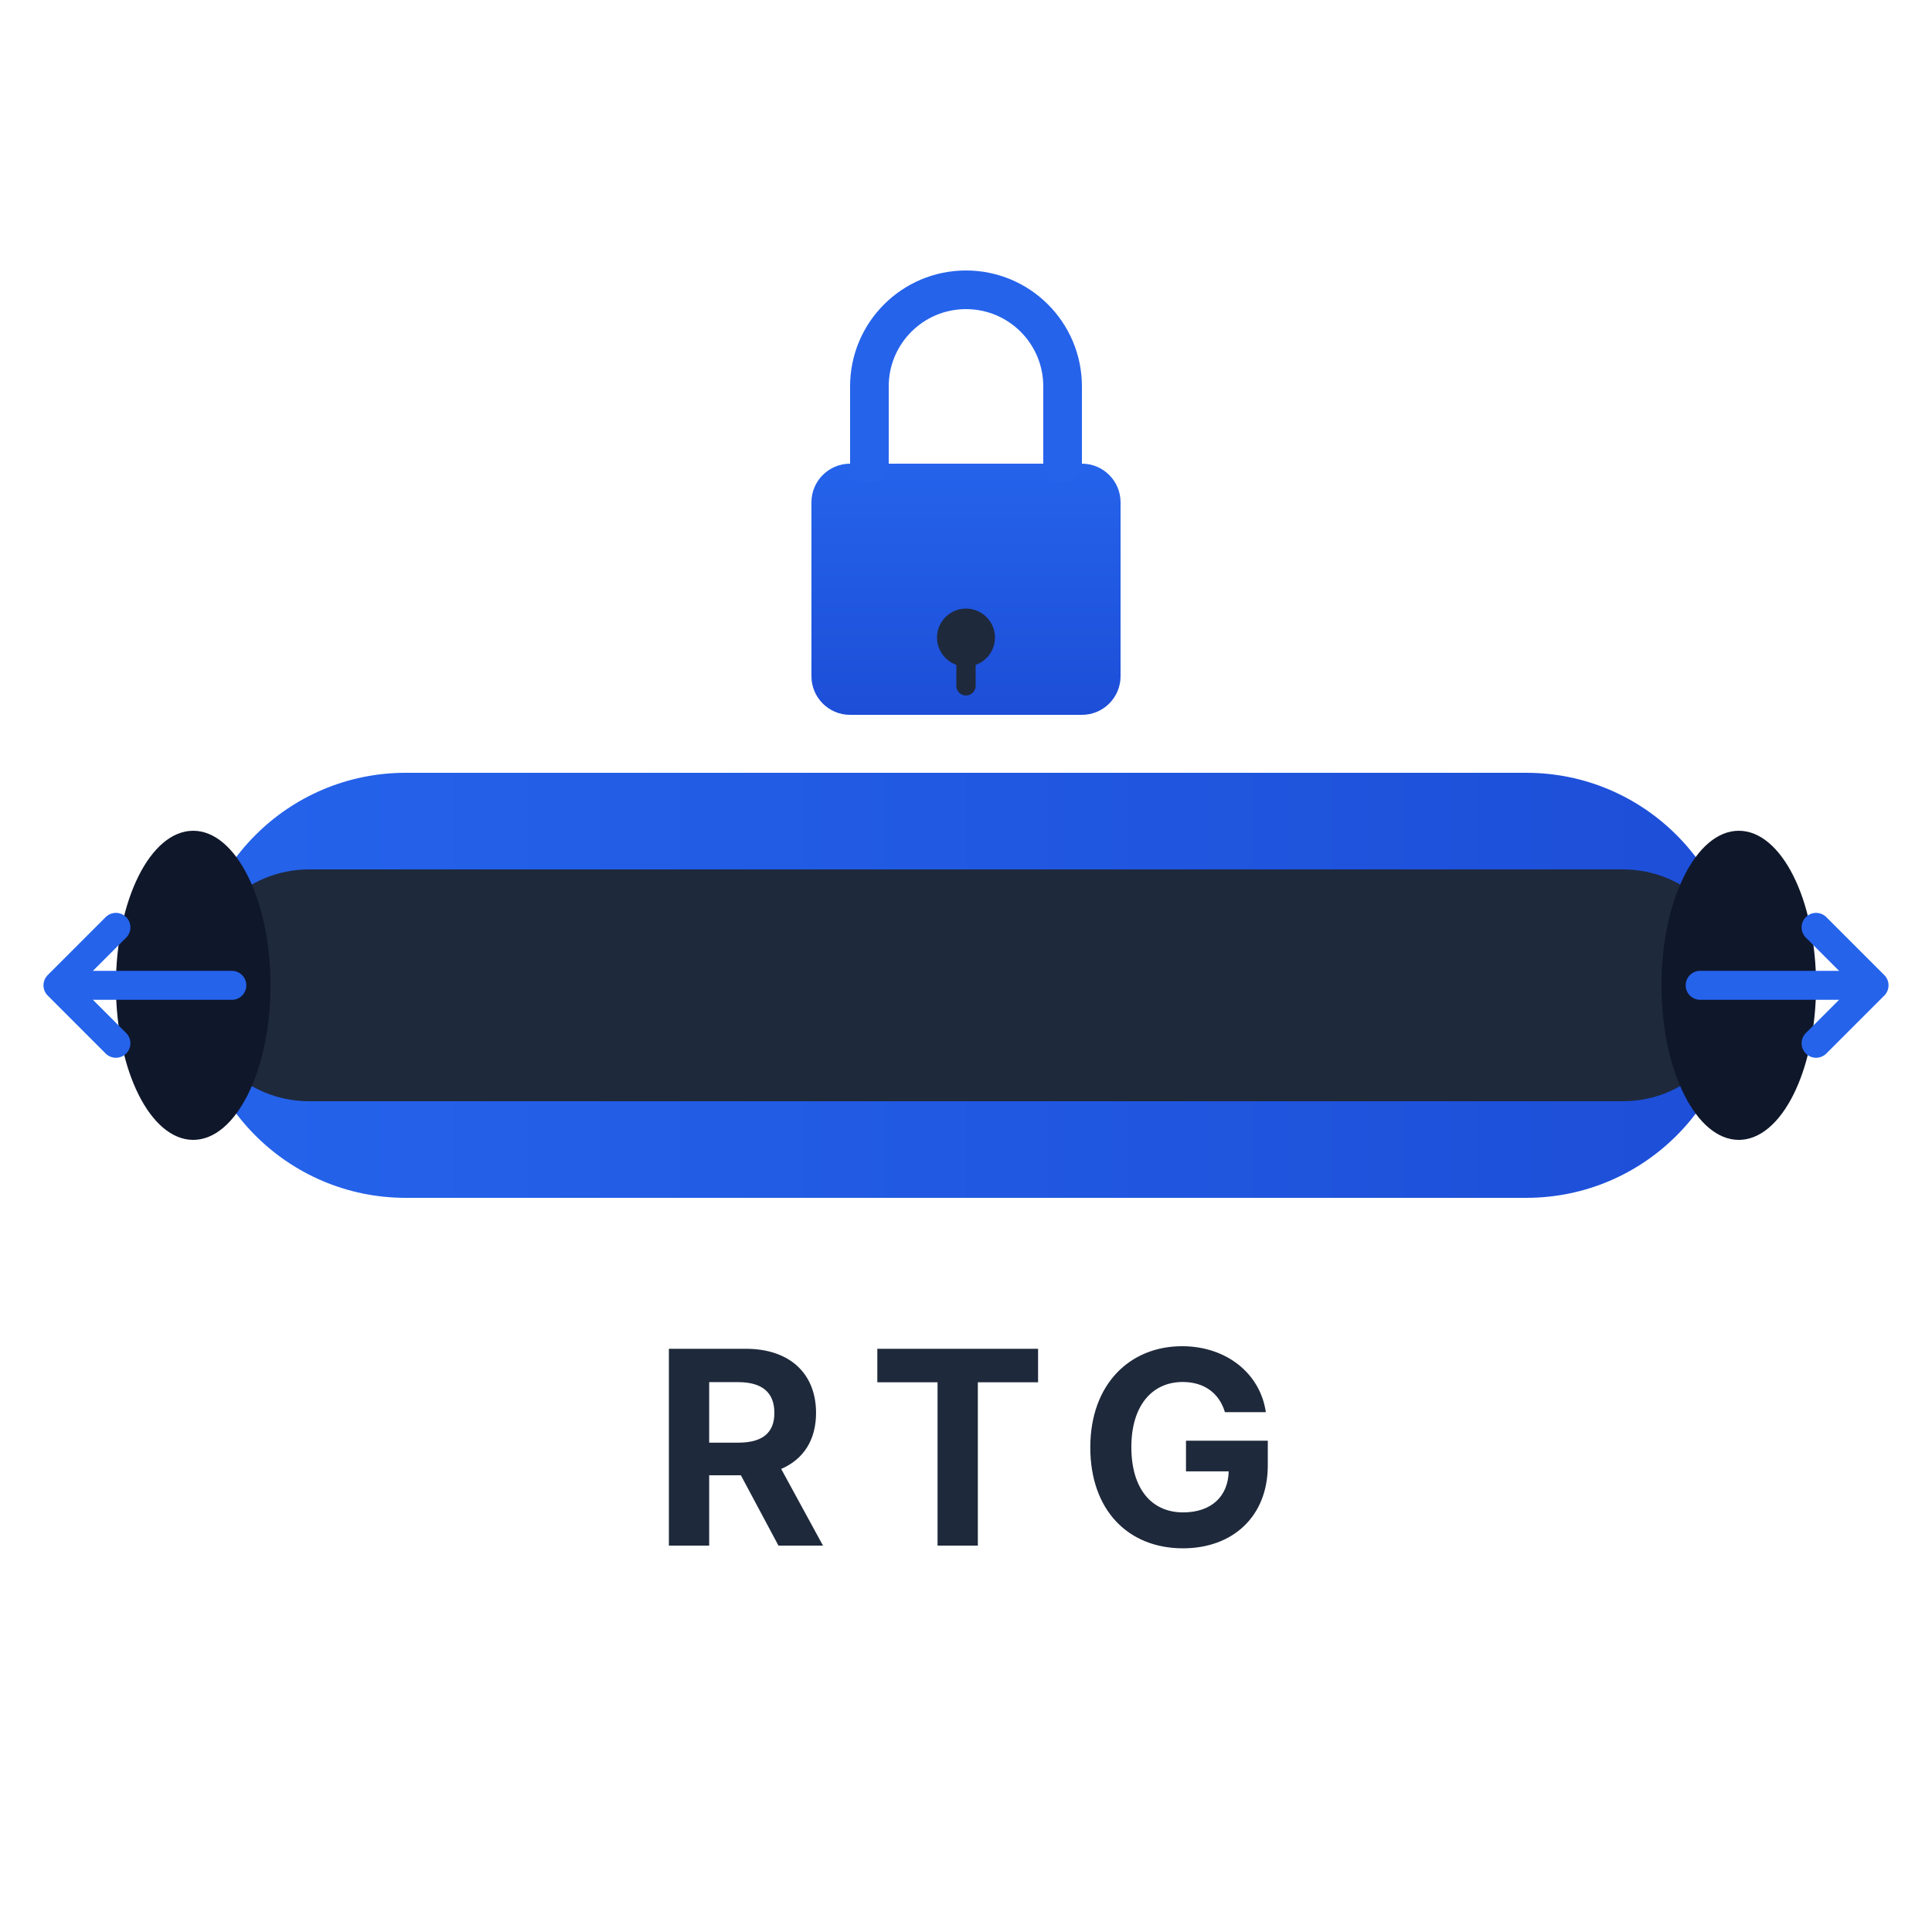
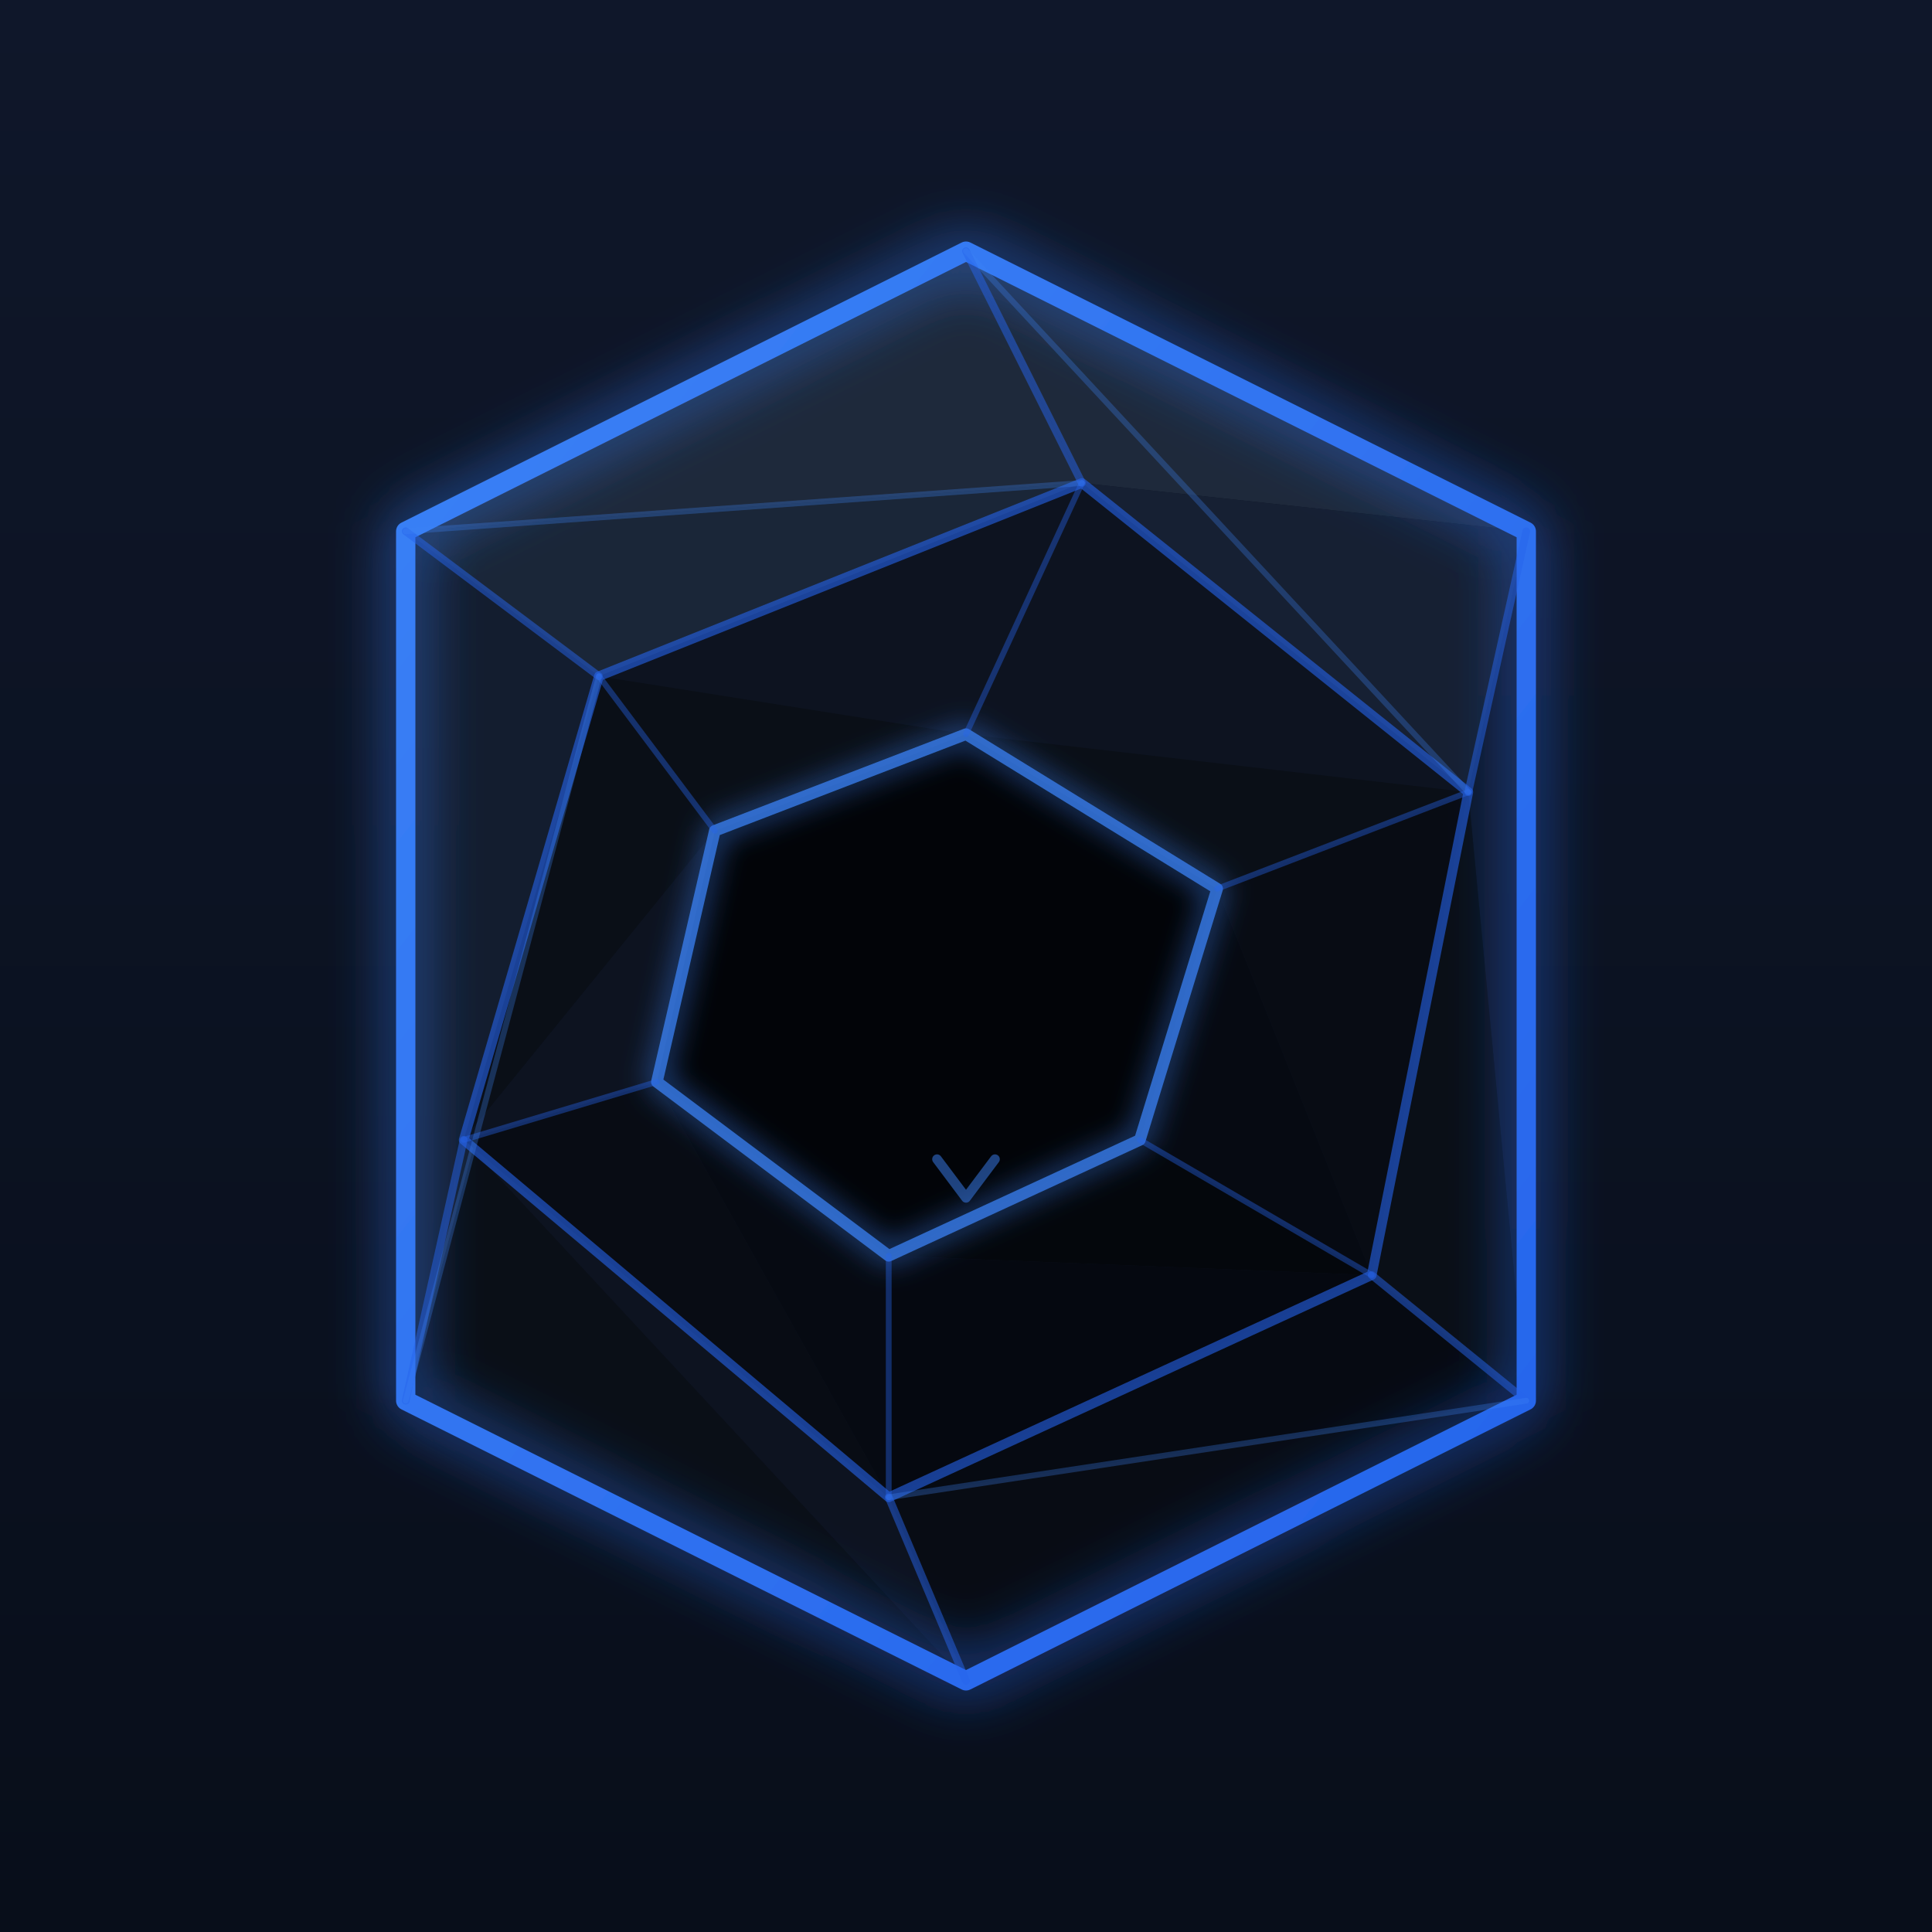
<svg xmlns="http://www.w3.org/2000/svg" viewBox="0 0 200 200" width="200" height="200">
  <defs>
-     <linearGradient id="tunnel-grad" x1="0" y1="0" x2="1" y2="0">
-       <stop offset="0%" stop-color="#2563eb" />
-       <stop offset="100%" stop-color="#1d4ed8" />
+     <linearGradient id="bg" x1="0" y1="0" x2="0" y2="1">
+       <stop offset="0%" stop-color="#0f172a" />
+       <stop offset="100%" stop-color="#080e1a" />
    </linearGradient>
-     <linearGradient id="lock-grad" x1="0" y1="0" x2="0" y2="1">
-       <stop offset="0%" stop-color="#2563eb" />
-       <stop offset="100%" stop-color="#1d4ed8" />
+     <linearGradient id="edgeGlow" x1="0" y1="0" x2="1" y2="1">
+       <stop offset="0%" stop-color="#3b82f6" />
+       <stop offset="100%" stop-color="#2563eb" />
    </linearGradient>
+     <linearGradient id="beam" x1="0" y1="0" x2="0" y2="1">
+       <stop offset="0%" stop-color="#3b82f6" stop-opacity="0" />
+       <stop offset="30%" stop-color="#3b82f6" stop-opacity="0.6" />
+       <stop offset="70%" stop-color="#3b82f6" stop-opacity="0.6" />
+       <stop offset="100%" stop-color="#3b82f6" stop-opacity="0" />
+     </linearGradient>
+     <filter id="outerGlow" x="-50%" y="-50%" width="200%" height="200%">
+       <feGaussianBlur stdDeviation="3" result="blur" />
+       <feMerge>
+         <feMergeNode in="blur" />
+         <feMergeNode in="SourceGraphic" />
+       </feMerge>
+     </filter>
+     <filter id="innerGlow" x="-50%" y="-50%" width="200%" height="200%">
+       <feGaussianBlur stdDeviation="1.5" result="blur" />
+       <feMerge>
+         <feMergeNode in="blur" />
+         <feMergeNode in="SourceGraphic" />
+       </feMerge>
+     </filter>
  </defs>
-   <rect x="20" y="80" width="160" height="44" rx="22" fill="url(#tunnel-grad)" />
-   <rect x="20" y="90" width="160" height="24" rx="12" fill="#1e293b" />
-   <ellipse cx="20" cy="102" rx="8" ry="16" fill="#0f172a" />
-   <ellipse cx="180" cy="102" rx="8" ry="16" fill="#0f172a" />
-   <path d="M8 102 L24 102" stroke="#2563eb" stroke-width="3" stroke-linecap="round" />
-   <path d="M12 96 L6 102 L12 108" stroke="#2563eb" stroke-width="3" fill="none" stroke-linecap="round" stroke-linejoin="round" />
-   <path d="M176 102 L192 102" stroke="#2563eb" stroke-width="3" stroke-linecap="round" />
-   <path d="M188 96 L194 102 L188 108" stroke="#2563eb" stroke-width="3" fill="none" stroke-linecap="round" stroke-linejoin="round" />
-   <rect x="84" y="48" width="32" height="26" rx="4" fill="url(#lock-grad)" />
-   <path d="M90 48 V40 A10 10 0 0 1 110 40 V48" fill="none" stroke="#2563eb" stroke-width="4" stroke-linecap="round" />
-   <circle cx="100" cy="66" r="3" fill="#1e293b" />
-   <rect x="99" y="66" width="2" height="6" rx="1" fill="#1e293b" />
-   <text x="100" y="160" text-anchor="middle" font-family="system-ui, -apple-system, sans-serif" font-size="28" font-weight="700" fill="#1e293b" letter-spacing="4">RTG</text>
+   <rect width="200" height="200" fill="url(#bg)" />
+   <g stroke="none">
+     <polygon points="100,26 158,55 112,50" fill="#1e293b" />
+     <polygon points="158,55 152,82 112,50" fill="#162033" />
+     <polygon points="158,55 158,145 152,82" fill="#0f172a" />
+     <polygon points="158,145 142,132 152,82" fill="#0a0f17" />
+     <polygon points="158,145 100,174 92,155" fill="#080c14" />
+     <polygon points="158,145 142,132 92,155" fill="#060a12" />
+     <polygon points="100,174 42,145 48,118" fill="#0a0f17" />
+     <polygon points="100,174 92,155 48,118" fill="#0d1320" />
+     <polygon points="42,145 42,55 62,70" fill="#131d2f" />
+     <polygon points="42,145 48,118 62,70" fill="#162033" />
+     <polygon points="42,55 100,26 112,50" fill="#1e293b" />
+     <polygon points="42,55 62,70 112,50" fill="#1a2638" />
+     <polygon points="112,50 152,82 100,76" fill="#0d1320" />
+     <polygon points="152,82 126,92 100,76" fill="#0a0f17" />
+     <polygon points="152,82 142,132 126,92" fill="#080c14" />
+     <polygon points="142,132 118,118 126,92" fill="#060a12" />
+     <polygon points="142,132 92,155 92,130" fill="#050810" />
+     <polygon points="142,132 118,118 92,130" fill="#04070c" />
+     <polygon points="92,155 48,118 68,112" fill="#080c14" />
+     <polygon points="92,155 92,130 68,112" fill="#060a12" />
+     <polygon points="48,118 62,70 74,86" fill="#0a0f17" />
+     <polygon points="48,118 68,112 74,86" fill="#0d1320" />
+     <polygon points="62,70 112,50 100,76" fill="#0d1320" />
+     <polygon points="62,70 74,86 100,76" fill="#0a0f17" />
+     <polygon points="100,76 126,92 118,118 92,130 68,112 74,86" fill="#020408" />
+   </g>
+   <g fill="none" stroke-linecap="round" stroke-linejoin="round">
+     <path d="M 100 26 L 158 55 L 158 145 L 100 174 L 42 145 L 42 55 Z" stroke="url(#edgeGlow)" stroke-width="2" filter="url(#outerGlow)" />
+     <path d="M 112 50 L 152 82 L 142 132 L 92 155 L 48 118 L 62 70 Z" stroke="#2563eb" stroke-width="1" opacity="0.6" />
+     <path d="M 100 76 L 126 92 L 118 118 L 92 130 L 68 112 L 74 86 Z" stroke="#3b82f6" stroke-width="1.2" filter="url(#innerGlow)" opacity="0.8" />
+     <path d="M 100 26 L 112 50 M 158 55 L 152 82 M 158 145 L 142 132 M 100 174 L 92 155 M 42 145 L 48 118 M 42 55 L 62 70" stroke="#2563eb" stroke-width="0.8" opacity="0.5" />
+     <path d="M 112 50 L 100 76 M 152 82 L 126 92 M 142 132 L 118 118 M 92 155 L 92 130 M 48 118 L 68 112 M 62 70 L 74 86" stroke="#2563eb" stroke-width="0.6" opacity="0.4" />
+     <path d="M 100 26 L 152 82 M 42 55 L 112 50 M 158 145 L 92 155 M 42 145 L 62 70" stroke="#3b82f6" stroke-width="0.6" opacity="0.3" />
+   </g>
+   <g opacity="0.5">
+     <line x1="100" y1="72" x2="100" y2="128" stroke="url(#beam)" stroke-width="1.5" />
+     <path d="M 100 124 L 103 120 M 100 124 L 97 120" stroke="#3b82f6" stroke-width="1" stroke-linecap="round" />
+   </g>
</svg>
